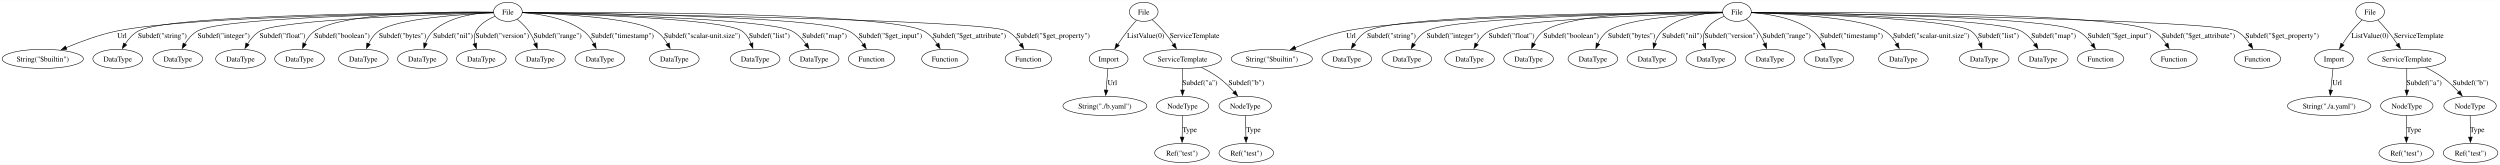
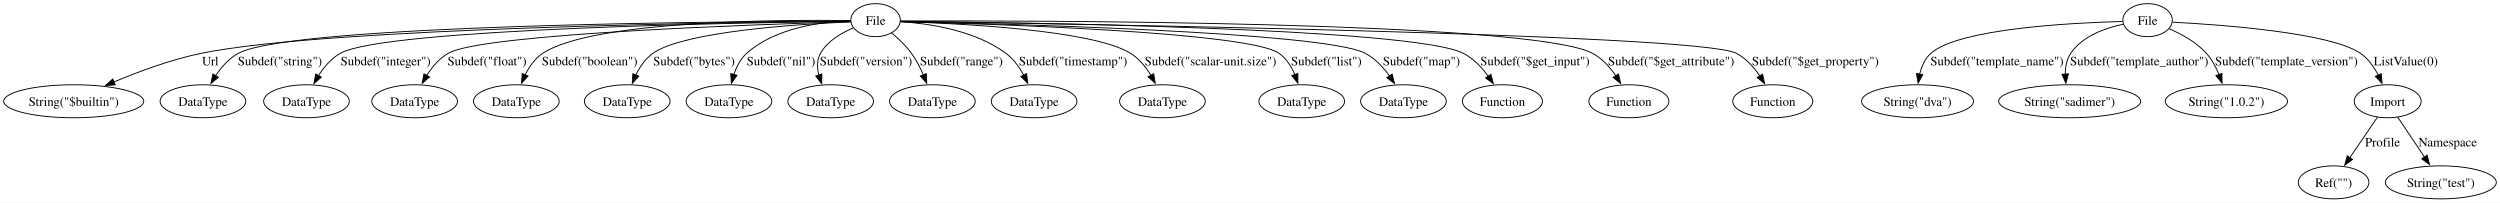
- <svg xmlns="http://www.w3.org/2000/svg" width="4703pt" height="310pt" viewBox="0.00 0.00 4702.78 309.50">
-   <g id="graph0" class="graph" transform="scale(1 1) rotate(0) translate(4 305.5)">
-     <polygon fill="white" stroke="none" points="-4,4 -4,-305.5 4698.78,-305.5 4698.78,4 -4,4" />
+ <svg xmlns="http://www.w3.org/2000/svg" width="2728pt" height="221pt" viewBox="0.00 0.00 2727.99 221.00">
+   <g id="graph0" class="graph" transform="scale(1 1) rotate(0) translate(4 217)">
+     <polygon fill="white" stroke="none" points="-4,4 -4,-217 2723.99,-217 2723.99,4 -4,4" />
    <g id="node1" class="node">
-       <ellipse fill="none" stroke="black" cx="951.43" cy="-283.5" rx="27" ry="18" />
-       <text text-anchor="middle" x="951.43" y="-278.45" font-family="Times,serif" font-size="14.00">File</text>
+       <ellipse fill="none" stroke="black" cx="951.43" cy="-195" rx="27" ry="18" />
+       <text text-anchor="middle" x="951.43" y="-189.95" font-family="Times,serif" font-size="14.00">File</text>
    </g>
    <g id="node2" class="node">
-       <ellipse fill="none" stroke="black" cx="76.43" cy="-195" rx="76.43" ry="18" />
-       <text text-anchor="middle" x="76.43" y="-189.95" font-family="Times,serif" font-size="14.00">String("$builtin")</text>
+       <ellipse fill="none" stroke="black" cx="76.43" cy="-106.5" rx="76.43" ry="18" />
+       <text text-anchor="middle" x="76.43" y="-101.45" font-family="Times,serif" font-size="14.00">String("$builtin")</text>
    </g>
    <g id="edge1" class="edge">
-       <path fill="none" stroke="black" d="M924.12,-282.31C808.11,-281.33 355.72,-275.74 216.43,-247.5 183.16,-240.75 147.25,-227.41 120.13,-216" />
-       <polygon fill="black" stroke="black" points="121.78,-212.9 111.21,-212.17 119.02,-219.33 121.78,-212.9" />
-       <text text-anchor="middle" x="225.43" y="-234.2" font-family="Times,serif" font-size="14.00">Url</text>
+       <path fill="none" stroke="black" d="M924.12,-193.81C808.11,-192.83 355.72,-187.24 216.43,-159 183.16,-152.25 147.25,-138.91 120.13,-127.5" />
+       <polygon fill="black" stroke="black" points="121.78,-124.4 111.21,-123.67 119.02,-130.83 121.78,-124.4" />
+       <text text-anchor="middle" x="225.43" y="-145.7" font-family="Times,serif" font-size="14.00">Url</text>
    </g>
    <g id="node3" class="node">
-       <ellipse fill="none" stroke="black" cx="217.43" cy="-195" rx="46.75" ry="18" />
-       <text text-anchor="middle" x="217.43" y="-189.95" font-family="Times,serif" font-size="14.00">DataType</text>
+       <ellipse fill="none" stroke="black" cx="217.43" cy="-106.5" rx="46.75" ry="18" />
+       <text text-anchor="middle" x="217.43" y="-101.45" font-family="Times,serif" font-size="14.00">DataType</text>
    </g>
    <g id="edge2" class="edge">
-       <path fill="none" stroke="black" d="M924.37,-282.48C803.49,-282.2 316.24,-279.13 256.43,-247.5 245.98,-241.97 237.53,-232.27 231.19,-222.76" />
-       <polygon fill="black" stroke="black" points="234.31,-221.16 226.15,-214.41 228.32,-224.78 234.31,-221.16" />
-       <text text-anchor="middle" x="301.43" y="-234.2" font-family="Times,serif" font-size="14.00">Subdef("string")</text>
+       <path fill="none" stroke="black" d="M924.37,-193.98C803.49,-193.7 316.24,-190.63 256.43,-159 245.98,-153.47 237.53,-143.77 231.19,-134.26" />
+       <polygon fill="black" stroke="black" points="234.31,-132.66 226.15,-125.91 228.32,-136.28 234.31,-132.66" />
+       <text text-anchor="middle" x="301.43" y="-145.7" font-family="Times,serif" font-size="14.00">Subdef("string")</text>
    </g>
    <g id="node4" class="node">
-       <ellipse fill="none" stroke="black" cx="330.43" cy="-195" rx="46.75" ry="18" />
-       <text text-anchor="middle" x="330.43" y="-189.95" font-family="Times,serif" font-size="14.00">DataType</text>
+       <ellipse fill="none" stroke="black" cx="330.43" cy="-106.5" rx="46.75" ry="18" />
+       <text text-anchor="middle" x="330.43" y="-101.45" font-family="Times,serif" font-size="14.00">DataType</text>
    </g>
    <g id="edge3" class="edge">
-       <path fill="none" stroke="black" d="M924.07,-282.23C815.26,-280.95 416.79,-274.47 367.68,-247.5 357.59,-241.96 349.54,-232.39 343.54,-222.99" />
-       <polygon fill="black" stroke="black" points="346.61,-221.3 338.59,-214.37 340.54,-224.78 346.61,-221.3" />
-       <text text-anchor="middle" x="416.81" y="-234.2" font-family="Times,serif" font-size="14.00">Subdef("integer")</text>
+       <path fill="none" stroke="black" d="M924.07,-193.73C815.26,-192.45 416.79,-185.97 367.68,-159 357.59,-153.46 349.54,-143.89 343.54,-134.49" />
+       <polygon fill="black" stroke="black" points="346.61,-132.8 338.59,-125.87 340.54,-136.28 346.61,-132.8" />
+       <text text-anchor="middle" x="416.81" y="-145.7" font-family="Times,serif" font-size="14.00">Subdef("integer")</text>
    </g>
    <g id="node5" class="node">
-       <ellipse fill="none" stroke="black" cx="448.43" cy="-195" rx="46.75" ry="18" />
-       <text text-anchor="middle" x="448.43" y="-189.95" font-family="Times,serif" font-size="14.00">DataType</text>
+       <ellipse fill="none" stroke="black" cx="448.43" cy="-106.5" rx="46.75" ry="18" />
+       <text text-anchor="middle" x="448.43" y="-101.45" font-family="Times,serif" font-size="14.00">DataType</text>
    </g>
    <g id="edge4" class="edge">
-       <path fill="none" stroke="black" d="M924.31,-281.79C830.54,-279.16 523.72,-268.99 485.43,-247.5 475.49,-241.92 467.54,-232.43 461.59,-223.1" />
-       <polygon fill="black" stroke="black" points="464.7,-221.48 456.68,-214.55 458.63,-224.97 464.7,-221.48" />
-       <text text-anchor="middle" x="527.43" y="-234.2" font-family="Times,serif" font-size="14.00">Subdef("float")</text>
+       <path fill="none" stroke="black" d="M924.31,-193.29C830.54,-190.66 523.72,-180.49 485.43,-159 475.49,-153.42 467.54,-143.93 461.59,-134.6" />
+       <polygon fill="black" stroke="black" points="464.7,-132.98 456.68,-126.05 458.63,-136.47 464.7,-132.98" />
+       <text text-anchor="middle" x="527.43" y="-145.7" font-family="Times,serif" font-size="14.00">Subdef("float")</text>
    </g>
    <g id="node6" class="node">
-       <ellipse fill="none" stroke="black" cx="559.43" cy="-195" rx="46.75" ry="18" />
-       <text text-anchor="middle" x="559.43" y="-189.95" font-family="Times,serif" font-size="14.00">DataType</text>
+       <ellipse fill="none" stroke="black" cx="559.43" cy="-106.5" rx="46.75" ry="18" />
+       <text text-anchor="middle" x="559.43" y="-101.45" font-family="Times,serif" font-size="14.00">DataType</text>
    </g>
    <g id="edge5" class="edge">
-       <path fill="none" stroke="black" d="M924.02,-283.05C849.25,-284.08 643.68,-283.46 588.43,-247.5 579.78,-241.87 573.45,-232.71 568.95,-223.66" />
-       <polygon fill="black" stroke="black" points="572.26,-222.5 565.08,-214.7 565.83,-225.27 572.26,-222.5" />
-       <text text-anchor="middle" x="639.43" y="-234.2" font-family="Times,serif" font-size="14.00">Subdef("boolean")</text>
+       <path fill="none" stroke="black" d="M924.02,-194.55C849.25,-195.58 643.68,-194.96 588.43,-159 579.78,-153.37 573.45,-144.21 568.95,-135.16" />
+       <polygon fill="black" stroke="black" points="572.26,-134 565.08,-126.2 565.83,-136.77 572.26,-134" />
+       <text text-anchor="middle" x="639.43" y="-145.7" font-family="Times,serif" font-size="14.00">Subdef("boolean")</text>
    </g>
    <g id="node7" class="node">
-       <ellipse fill="none" stroke="black" cx="679.43" cy="-195" rx="46.75" ry="18" />
-       <text text-anchor="middle" x="679.43" y="-189.95" font-family="Times,serif" font-size="14.00">DataType</text>
+       <ellipse fill="none" stroke="black" cx="680.43" cy="-106.5" rx="46.75" ry="18" />
+       <text text-anchor="middle" x="680.43" y="-101.45" font-family="Times,serif" font-size="14.00">DataType</text>
    </g>
    <g id="edge6" class="edge">
-       <path fill="none" stroke="black" d="M924.21,-281.55C868.4,-279.12 743.33,-271.14 708.68,-247.5 700.13,-241.67 693.79,-232.46 689.23,-223.44" />
-       <polygon fill="black" stroke="black" points="692.53,-222.26 685.29,-214.53 686.13,-225.09 692.53,-222.26" />
-       <text text-anchor="middle" x="753.31" y="-234.2" font-family="Times,serif" font-size="14.00">Subdef("bytes")</text>
+       <path fill="none" stroke="black" d="M924.18,-193.09C868.32,-190.74 743.15,-182.89 708.68,-159 700.34,-153.22 694.21,-144.15 689.84,-135.22" />
+       <polygon fill="black" stroke="black" points="693.07,-133.86 685.94,-126.02 686.62,-136.6 693.07,-133.86" />
+       <text text-anchor="middle" x="753.31" y="-145.7" font-family="Times,serif" font-size="14.00">Subdef("bytes")</text>
    </g>
    <g id="node8" class="node">
-       <ellipse fill="none" stroke="black" cx="790.43" cy="-195" rx="46.75" ry="18" />
-       <text text-anchor="middle" x="790.43" y="-189.95" font-family="Times,serif" font-size="14.00">DataType</text>
+       <ellipse fill="none" stroke="black" cx="791.43" cy="-106.5" rx="46.75" ry="18" />
+       <text text-anchor="middle" x="791.43" y="-101.45" font-family="Times,serif" font-size="14.00">DataType</text>
    </g>
    <g id="edge7" class="edge">
-       <path fill="none" stroke="black" d="M924.03,-282.78C893,-281.64 842.64,-275.2 810.93,-247.5 803.98,-241.42 799.36,-232.67 796.3,-224.09" />
-       <polygon fill="black" stroke="black" points="799.69,-223.24 793.53,-214.62 792.97,-225.2 799.69,-223.24" />
-       <text text-anchor="middle" x="848.18" y="-234.2" font-family="Times,serif" font-size="14.00">Subdef("nil")</text>
+       <path fill="none" stroke="black" d="M923.95,-194.37C892.84,-193.32 842.4,-186.97 810.93,-159 804.07,-152.91 799.62,-144.15 796.72,-135.57" />
+       <polygon fill="black" stroke="black" points="800.15,-134.84 794.15,-126.11 793.4,-136.68 800.15,-134.84" />
+       <text text-anchor="middle" x="848.18" y="-145.7" font-family="Times,serif" font-size="14.00">Subdef("nil")</text>
    </g>
    <g id="node9" class="node">
-       <ellipse fill="none" stroke="black" cx="901.43" cy="-195" rx="46.75" ry="18" />
-       <text text-anchor="middle" x="901.43" y="-189.95" font-family="Times,serif" font-size="14.00">DataType</text>
+       <ellipse fill="none" stroke="black" cx="902.43" cy="-106.5" rx="46.75" ry="18" />
+       <text text-anchor="middle" x="902.43" y="-101.45" font-family="Times,serif" font-size="14.00">DataType</text>
    </g>
    <g id="edge8" class="edge">
-       <path fill="none" stroke="black" d="M927.2,-275.04C914.12,-269.64 899.12,-260.89 891.43,-247.5 887.3,-240.31 887.37,-231.71 889.18,-223.63" />
-       <polygon fill="black" stroke="black" points="892.49,-224.76 892.18,-214.17 885.82,-222.65 892.49,-224.76" />
-       <text text-anchor="middle" x="940.93" y="-234.2" font-family="Times,serif" font-size="14.00">Subdef("version")</text>
+       <path fill="none" stroke="black" d="M927.2,-186.54C914.12,-181.14 899.12,-172.39 891.43,-159 887.28,-151.78 887.48,-143.18 889.45,-135.09" />
+       <polygon fill="black" stroke="black" points="892.76,-136.23 892.67,-125.64 886.14,-133.97 892.76,-136.23" />
+       <text text-anchor="middle" x="940.93" y="-145.7" font-family="Times,serif" font-size="14.00">Subdef("version")</text>
    </g>
    <g id="node10" class="node">
-       <ellipse fill="none" stroke="black" cx="1012.43" cy="-195" rx="46.75" ry="18" />
-       <text text-anchor="middle" x="1012.43" y="-189.95" font-family="Times,serif" font-size="14.00">DataType</text>
+       <ellipse fill="none" stroke="black" cx="1013.43" cy="-106.5" rx="46.75" ry="18" />
+       <text text-anchor="middle" x="1013.43" y="-101.45" font-family="Times,serif" font-size="14.00">DataType</text>
    </g>
    <g id="edge9" class="edge">
-       <path fill="none" stroke="black" d="M968.94,-269.6C976.29,-263.52 984.5,-255.78 990.43,-247.5 995.57,-240.33 999.83,-231.77 1003.19,-223.71" />
-       <polygon fill="black" stroke="black" points="1006.36,-225.2 1006.66,-214.61 999.82,-222.7 1006.36,-225.2" />
-       <text text-anchor="middle" x="1045.06" y="-234.2" font-family="Times,serif" font-size="14.00">Subdef("range")</text>
+       <path fill="none" stroke="black" d="M968.87,-181.05C976.21,-174.96 984.43,-167.23 990.43,-159 995.66,-151.82 1000.08,-143.26 1003.59,-135.2" />
+       <polygon fill="black" stroke="black" points="1006.77,-136.68 1007.26,-126.09 1000.28,-134.06 1006.77,-136.68" />
+       <text text-anchor="middle" x="1045.06" y="-145.7" font-family="Times,serif" font-size="14.00">Subdef("range")</text>
    </g>
    <g id="node11" class="node">
-       <ellipse fill="none" stroke="black" cx="1124.43" cy="-195" rx="46.75" ry="18" />
-       <text text-anchor="middle" x="1124.43" y="-189.95" font-family="Times,serif" font-size="14.00">DataType</text>
+       <ellipse fill="none" stroke="black" cx="1124.43" cy="-106.5" rx="46.75" ry="18" />
+       <text text-anchor="middle" x="1124.43" y="-101.45" font-family="Times,serif" font-size="14.00">DataType</text>
    </g>
    <g id="edge10" class="edge">
-       <path fill="none" stroke="black" d="M978.61,-281.87C1009.27,-279.89 1059.3,-272.66 1093.43,-247.5 1101.76,-241.36 1108.29,-232.24 1113.16,-223.38" />
-       <polygon fill="black" stroke="black" points="1116.19,-225.17 1117.46,-214.65 1109.91,-222.08 1116.19,-225.17" />
-       <text text-anchor="middle" x="1166.93" y="-234.2" font-family="Times,serif" font-size="14.00">Subdef("timestamp")</text>
+       <path fill="none" stroke="black" d="M978.61,-193.37C1009.27,-191.39 1059.3,-184.16 1093.43,-159 1101.76,-152.86 1108.29,-143.74 1113.16,-134.88" />
+       <polygon fill="black" stroke="black" points="1116.19,-136.67 1117.46,-126.15 1109.91,-133.58 1116.19,-136.67" />
+       <text text-anchor="middle" x="1166.93" y="-145.7" font-family="Times,serif" font-size="14.00">Subdef("timestamp")</text>
    </g>
    <g id="node12" class="node">
-       <ellipse fill="none" stroke="black" cx="1264.43" cy="-195" rx="46.75" ry="18" />
-       <text text-anchor="middle" x="1264.43" y="-189.95" font-family="Times,serif" font-size="14.00">DataType</text>
+       <ellipse fill="none" stroke="black" cx="1264.43" cy="-106.5" rx="46.75" ry="18" />
+       <text text-anchor="middle" x="1264.43" y="-101.45" font-family="Times,serif" font-size="14.00">DataType</text>
    </g>
    <g id="edge11" class="edge">
-       <path fill="none" stroke="black" d="M978.64,-281.88C1040.14,-280.05 1187.74,-273.03 1229.43,-247.5 1238.81,-241.76 1246.26,-232.45 1251.83,-223.31" />
-       <polygon fill="black" stroke="black" points="1254.87,-225.05 1256.61,-214.6 1248.73,-221.69 1254.87,-225.05" />
-       <text text-anchor="middle" x="1316.93" y="-234.2" font-family="Times,serif" font-size="14.00">Subdef("scalar-unit.size")</text>
+       <path fill="none" stroke="black" d="M978.64,-193.38C1040.14,-191.55 1187.74,-184.53 1229.43,-159 1238.81,-153.26 1246.26,-143.95 1251.83,-134.81" />
+       <polygon fill="black" stroke="black" points="1254.87,-136.55 1256.61,-126.1 1248.73,-133.19 1254.87,-136.55" />
+       <text text-anchor="middle" x="1316.93" y="-145.7" font-family="Times,serif" font-size="14.00">Subdef("scalar-unit.size")</text>
    </g>
    <g id="node13" class="node">
-       <ellipse fill="none" stroke="black" cx="1416.43" cy="-195" rx="46.75" ry="18" />
-       <text text-anchor="middle" x="1416.43" y="-189.95" font-family="Times,serif" font-size="14.00">DataType</text>
+       <ellipse fill="none" stroke="black" cx="1416.43" cy="-106.5" rx="46.75" ry="18" />
+       <text text-anchor="middle" x="1416.43" y="-101.45" font-family="Times,serif" font-size="14.00">DataType</text>
    </g>
    <g id="edge12" class="edge">
-       <path fill="none" stroke="black" d="M978.74,-281.89C1069.52,-279.65 1357.38,-270.75 1391.43,-247.5 1399.6,-241.92 1405.2,-232.9 1408.98,-223.95" />
-       <polygon fill="black" stroke="black" points="1412.21,-225.33 1412.25,-214.73 1405.61,-222.99 1412.21,-225.33" />
-       <text text-anchor="middle" x="1443.31" y="-234.2" font-family="Times,serif" font-size="14.00">Subdef("list")</text>
+       <path fill="none" stroke="black" d="M978.74,-193.39C1069.52,-191.15 1357.38,-182.25 1391.43,-159 1399.6,-153.42 1405.2,-144.4 1408.98,-135.45" />
+       <polygon fill="black" stroke="black" points="1412.21,-136.83 1412.25,-126.23 1405.61,-134.49 1412.21,-136.83" />
+       <text text-anchor="middle" x="1443.31" y="-145.7" font-family="Times,serif" font-size="14.00">Subdef("list")</text>
    </g>
    <g id="node14" class="node">
-       <ellipse fill="none" stroke="black" cx="1527.43" cy="-195" rx="46.75" ry="18" />
-       <text text-anchor="middle" x="1527.43" y="-189.95" font-family="Times,serif" font-size="14.00">DataType</text>
+       <ellipse fill="none" stroke="black" cx="1527.43" cy="-106.5" rx="46.75" ry="18" />
+       <text text-anchor="middle" x="1527.43" y="-101.45" font-family="Times,serif" font-size="14.00">DataType</text>
    </g>
    <g id="edge13" class="edge">
-       <path fill="none" stroke="black" d="M978.49,-281.99C1080.75,-279.87 1440.17,-270.84 1485.43,-247.5 1496.35,-241.87 1505.45,-232.01 1512.36,-222.42" />
-       <polygon fill="black" stroke="black" points="1515.11,-224.61 1517.69,-214.34 1509.26,-220.76 1515.11,-224.61" />
-       <text text-anchor="middle" x="1547.06" y="-234.2" font-family="Times,serif" font-size="14.00">Subdef("map")</text>
+       <path fill="none" stroke="black" d="M978.49,-193.49C1080.75,-191.37 1440.17,-182.34 1485.43,-159 1496.35,-153.37 1505.45,-143.51 1512.36,-133.92" />
+       <polygon fill="black" stroke="black" points="1515.11,-136.11 1517.69,-125.84 1509.26,-132.26 1515.11,-136.11" />
+       <text text-anchor="middle" x="1547.06" y="-145.7" font-family="Times,serif" font-size="14.00">Subdef("map")</text>
    </g>
    <g id="node15" class="node">
-       <ellipse fill="none" stroke="black" cx="1635.43" cy="-195" rx="43.67" ry="18" />
-       <text text-anchor="middle" x="1635.43" y="-189.95" font-family="Times,serif" font-size="14.00">Function</text>
+       <ellipse fill="none" stroke="black" cx="1635.43" cy="-106.5" rx="43.67" ry="18" />
+       <text text-anchor="middle" x="1635.43" y="-101.45" font-family="Times,serif" font-size="14.00">Function</text>
    </g>
    <g id="edge14" class="edge">
-       <path fill="none" stroke="black" d="M978.64,-282.29C1093.71,-281.21 1537.01,-275.29 1592.43,-247.5 1603.6,-241.9 1612.95,-231.95 1620.06,-222.28" />
-       <polygon fill="black" stroke="black" points="1622.86,-224.38 1625.55,-214.14 1617.06,-220.47 1622.86,-224.38" />
-       <text text-anchor="middle" x="1670.93" y="-234.2" font-family="Times,serif" font-size="14.00">Subdef("$get_input")</text>
+       <path fill="none" stroke="black" d="M978.64,-193.79C1093.71,-192.71 1537.01,-186.79 1592.43,-159 1603.6,-153.4 1612.95,-143.45 1620.06,-133.78" />
+       <polygon fill="black" stroke="black" points="1622.86,-135.88 1625.55,-125.64 1617.06,-131.97 1622.86,-135.88" />
+       <text text-anchor="middle" x="1670.93" y="-145.7" font-family="Times,serif" font-size="14.00">Subdef("$get_input")</text>
    </g>
    <g id="node16" class="node">
-       <ellipse fill="none" stroke="black" cx="1773.43" cy="-195" rx="43.67" ry="18" />
-       <text text-anchor="middle" x="1773.43" y="-189.95" font-family="Times,serif" font-size="14.00">Function</text>
+       <ellipse fill="none" stroke="black" cx="1773.43" cy="-106.5" rx="43.67" ry="18" />
+       <text text-anchor="middle" x="1773.43" y="-101.45" font-family="Times,serif" font-size="14.00">Function</text>
    </g>
    <g id="edge15" class="edge">
-       <path fill="none" stroke="black" d="M978.75,-282.63C1109.22,-283.05 1665.31,-282.75 1733.43,-247.5 1744.03,-242.02 1752.68,-232.32 1759.19,-222.81" />
-       <polygon fill="black" stroke="black" points="1762.09,-224.77 1764.39,-214.43 1756.14,-221.08 1762.09,-224.77" />
-       <text text-anchor="middle" x="1819.56" y="-234.2" font-family="Times,serif" font-size="14.00">Subdef("$get_attribute")</text>
+       <path fill="none" stroke="black" d="M978.75,-194.13C1109.22,-194.55 1665.31,-194.25 1733.43,-159 1744.03,-153.52 1752.68,-143.82 1759.19,-134.31" />
+       <polygon fill="black" stroke="black" points="1762.09,-136.27 1764.39,-125.93 1756.14,-132.58 1762.09,-136.27" />
+       <text text-anchor="middle" x="1819.56" y="-145.7" font-family="Times,serif" font-size="14.00">Subdef("$get_attribute")</text>
    </g>
    <g id="node17" class="node">
-       <ellipse fill="none" stroke="black" cx="1930.43" cy="-195" rx="43.67" ry="18" />
-       <text text-anchor="middle" x="1930.43" y="-189.95" font-family="Times,serif" font-size="14.00">Function</text>
+       <ellipse fill="none" stroke="black" cx="1930.43" cy="-106.5" rx="43.67" ry="18" />
+       <text text-anchor="middle" x="1930.43" y="-101.45" font-family="Times,serif" font-size="14.00">Function</text>
    </g>
    <g id="edge16" class="edge">
-       <path fill="none" stroke="black" d="M978.68,-282.13C1128.72,-280.03 1848.83,-268.83 1890.43,-247.5 1901.12,-242.02 1909.82,-232.23 1916.35,-222.65" />
-       <polygon fill="black" stroke="black" points="1919.28,-224.56 1921.55,-214.21 1913.32,-220.88 1919.28,-224.56" />
-       <text text-anchor="middle" x="1976.93" y="-234.2" font-family="Times,serif" font-size="14.00">Subdef("$get_property")</text>
+       <path fill="none" stroke="black" d="M978.68,-193.63C1128.72,-191.53 1848.83,-180.33 1890.43,-159 1901.12,-153.52 1909.82,-143.73 1916.35,-134.15" />
+       <polygon fill="black" stroke="black" points="1919.28,-136.06 1921.55,-125.71 1913.32,-132.38 1919.28,-136.06" />
+       <text text-anchor="middle" x="1976.93" y="-145.7" font-family="Times,serif" font-size="14.00">Subdef("$get_property")</text>
    </g>
    <g id="node18" class="node">
-       <ellipse fill="none" stroke="black" cx="2147.43" cy="-283.5" rx="27" ry="18" />
-       <text text-anchor="middle" x="2147.43" y="-278.45" font-family="Times,serif" font-size="14.00">File</text>
+       <ellipse fill="none" stroke="black" cx="2339.43" cy="-195" rx="27" ry="18" />
+       <text text-anchor="middle" x="2339.43" y="-189.95" font-family="Times,serif" font-size="14.00">File</text>
    </g>
    <g id="node19" class="node">
-       <ellipse fill="none" stroke="black" cx="2081.43" cy="-195" rx="36.51" ry="18" />
-       <text text-anchor="middle" x="2081.43" y="-189.95" font-family="Times,serif" font-size="14.00">Import</text>
+       <ellipse fill="none" stroke="black" cx="2088.43" cy="-106.5" rx="61.08" ry="18" />
+       <text text-anchor="middle" x="2088.43" y="-101.45" font-family="Times,serif" font-size="14.00">String("dva")</text>
+     </g>
+     <g id="edge17" class="edge">
+       <path fill="none" stroke="black" d="M2312.04,-193.56C2256.62,-192.1 2133.82,-185.85 2103.18,-159 2096.54,-153.19 2092.8,-144.61 2090.72,-136.11" />
+       <polygon fill="black" stroke="black" points="2094.18,-135.61 2089.04,-126.34 2087.28,-136.79 2094.18,-135.61" />
+       <text text-anchor="middle" x="2175.06" y="-145.7" font-family="Times,serif" font-size="14.00">Subdef("template_name")</text>
+     </g>
+     <g id="node20" class="node">
+       <ellipse fill="none" stroke="black" cx="2254.43" cy="-106.5" rx="77.45" ry="18" />
+       <text text-anchor="middle" x="2254.43" y="-101.45" font-family="Times,serif" font-size="14.00">String("sadimer")</text>
    </g>
    <g id="edge18" class="edge">
-       <path fill="none" stroke="black" d="M2133.68,-267.48C2128.3,-261.41 2122.17,-254.25 2116.93,-247.5 2110.61,-239.36 2104.1,-230.18 2098.41,-221.85" />
-       <polygon fill="black" stroke="black" points="2101.49,-220.17 2093.01,-213.83 2095.69,-224.08 2101.49,-220.17" />
-       <text text-anchor="middle" x="2151.18" y="-234.2" font-family="Times,serif" font-size="14.00">ListValue(0)</text>
+       <path fill="none" stroke="black" d="M2313.12,-190.61C2293.73,-186.59 2268.57,-177.86 2255.68,-159 2251.14,-152.35 2249.63,-144.01 2249.6,-135.99" />
+       <polygon fill="black" stroke="black" points="2253.07,-136.43 2250.3,-126.21 2246.09,-135.93 2253.07,-136.43" />
+       <text text-anchor="middle" x="2330.31" y="-145.7" font-family="Times,serif" font-size="14.00">Subdef("template_author")</text>
    </g>
    <g id="node21" class="node">
-       <ellipse fill="none" stroke="black" cx="2220.43" cy="-195" rx="73.36" ry="18" />
-       <text text-anchor="middle" x="2220.43" y="-189.95" font-family="Times,serif" font-size="14.00">ServiceTemplate</text>
-     </g>
-     <g id="edge23" class="edge">
-       <path fill="none" stroke="black" d="M2163.24,-268.85C2170.07,-262.64 2177.96,-255 2184.43,-247.5 2191.19,-239.66 2197.88,-230.56 2203.63,-222.21" />
-       <polygon fill="black" stroke="black" points="2206.39,-224.38 2209.05,-214.13 2200.57,-220.48 2206.39,-224.38" />
-       <text text-anchor="middle" x="2243.18" y="-234.2" font-family="Times,serif" font-size="14.00">ServiceTemplate</text>
-     </g>
-     <g id="node20" class="node">
-       <ellipse fill="none" stroke="black" cx="2074.43" cy="-106.5" rx="78.99" ry="18" />
-       <text text-anchor="middle" x="2074.43" y="-101.45" font-family="Times,serif" font-size="14.00">String("./b.yaml")</text>
-     </g>
-     <g id="edge17" class="edge">
-       <path fill="none" stroke="black" d="M2080.05,-176.91C2079.1,-165.26 2077.83,-149.55 2076.74,-136.02" />
-       <polygon fill="black" stroke="black" points="2080.25,-136.04 2075.96,-126.36 2073.27,-136.61 2080.25,-136.04" />
-       <text text-anchor="middle" x="2088.43" y="-145.7" font-family="Times,serif" font-size="14.00">Url</text>
+       <ellipse fill="none" stroke="black" cx="2425.43" cy="-106.5" rx="66.71" ry="18" />
+       <text text-anchor="middle" x="2425.43" y="-101.45" font-family="Times,serif" font-size="14.00">String("1.0.2")</text>
+     </g>
+     <g id="edge19" class="edge">
+       <path fill="none" stroke="black" d="M2362.95,-185.64C2376.28,-179.89 2392.45,-171.1 2403.43,-159 2409.45,-152.37 2413.99,-143.84 2417.33,-135.64" />
+       <polygon fill="black" stroke="black" points="2420.6,-136.89 2420.66,-126.29 2414,-134.54 2420.6,-136.89" />
+       <text text-anchor="middle" x="2490.93" y="-145.7" font-family="Times,serif" font-size="14.00">Subdef("template_version")</text>
    </g>
    <g id="node22" class="node">
-       <ellipse fill="none" stroke="black" cx="2220.43" cy="-106.5" rx="49.3" ry="18" />
-       <text text-anchor="middle" x="2220.43" y="-101.45" font-family="Times,serif" font-size="14.00">NodeType</text>
+       <ellipse fill="none" stroke="black" cx="2601.43" cy="-106.5" rx="36.51" ry="18" />
+       <text text-anchor="middle" x="2601.43" y="-101.45" font-family="Times,serif" font-size="14.00">Import</text>
+     </g>
+     <g id="edge22" class="edge">
+       <path fill="none" stroke="black" d="M2366.66,-192.81C2420.56,-189.98 2538.49,-181.37 2571.43,-159 2580.04,-153.15 2586.52,-143.94 2591.21,-134.92" />
+       <polygon fill="black" stroke="black" points="2594.31,-136.55 2595.29,-126 2587.95,-133.64 2594.31,-136.55" />
+       <text text-anchor="middle" x="2621.18" y="-145.7" font-family="Times,serif" font-size="14.00">ListValue(0)</text>
+     </g>
+     <g id="node23" class="node">
+       <ellipse fill="none" stroke="black" cx="2542.43" cy="-18" rx="38.56" ry="18" />
+       <text text-anchor="middle" x="2542.43" y="-12.95" font-family="Times,serif" font-size="14.00">Ref("")</text>
    </g>
    <g id="edge20" class="edge">
-       <path fill="none" stroke="black" d="M2220.43,-176.91C2220.43,-165.26 2220.43,-149.55 2220.43,-136.02" />
-       <polygon fill="black" stroke="black" points="2223.93,-136.36 2220.43,-126.36 2216.93,-136.36 2223.93,-136.36" />
-       <text text-anchor="middle" x="2253.06" y="-145.7" font-family="Times,serif" font-size="14.00">Subdef("a")</text>
+       <path fill="none" stroke="black" d="M2590.33,-89.23C2581.82,-76.74 2569.89,-59.26 2560.07,-44.87" />
+       <polygon fill="black" stroke="black" points="2563.06,-43.03 2554.53,-36.74 2557.27,-46.97 2563.06,-43.03" />
+       <text text-anchor="middle" x="2595.81" y="-57.2" font-family="Times,serif" font-size="14.00">Profile</text>
    </g>
    <g id="node24" class="node">
-       <ellipse fill="none" stroke="black" cx="2338.43" cy="-106.5" rx="49.3" ry="18" />
-       <text text-anchor="middle" x="2338.43" y="-101.45" font-family="Times,serif" font-size="14.00">NodeType</text>
-     </g>
-     <g id="edge22" class="edge">
-       <path fill="none" stroke="black" d="M2255.83,-178.92C2267.05,-173.4 2279.19,-166.62 2289.43,-159 2299.53,-151.48 2309.36,-141.78 2317.53,-132.83" />
-       <polygon fill="black" stroke="black" points="2320.12,-135.19 2324.1,-125.37 2314.86,-130.56 2320.12,-135.19" />
-       <text text-anchor="middle" x="2340.43" y="-145.7" font-family="Times,serif" font-size="14.00">Subdef("b")</text>
-     </g>
-     <g id="node23" class="node">
-       <ellipse fill="none" stroke="black" cx="2219.43" cy="-18" rx="51.35" ry="18" />
-       <text text-anchor="middle" x="2219.43" y="-12.95" font-family="Times,serif" font-size="14.00">Ref("test")</text>
-     </g>
-     <g id="edge19" class="edge">
-       <path fill="none" stroke="black" d="M2220.23,-88.41C2220.1,-76.76 2219.92,-61.05 2219.76,-47.52" />
-       <polygon fill="black" stroke="black" points="2223.26,-47.82 2219.65,-37.86 2216.26,-47.9 2223.26,-47.82" />
-       <text text-anchor="middle" x="2233.93" y="-57.2" font-family="Times,serif" font-size="14.00">Type</text>
-     </g>
-     <g id="node25" class="node">
-       <ellipse fill="none" stroke="black" cx="2340.43" cy="-18" rx="51.35" ry="18" />
-       <text text-anchor="middle" x="2340.43" y="-12.95" font-family="Times,serif" font-size="14.00">Ref("test")</text>
+       <ellipse fill="none" stroke="black" cx="2659.43" cy="-18" rx="60.56" ry="18" />
+       <text text-anchor="middle" x="2659.43" y="-12.95" font-family="Times,serif" font-size="14.00">String("test")</text>
    </g>
    <g id="edge21" class="edge">
-       <path fill="none" stroke="black" d="M2338.83,-88.41C2339.09,-76.76 2339.46,-61.05 2339.77,-47.52" />
-       <polygon fill="black" stroke="black" points="2343.26,-47.94 2339.99,-37.86 2336.26,-47.78 2343.26,-47.94" />
-       <text text-anchor="middle" x="2353.93" y="-57.2" font-family="Times,serif" font-size="14.00">Type</text>
-     </g>
-     <g id="node26" class="node">
-       <ellipse fill="none" stroke="black" cx="3263.43" cy="-283.5" rx="27" ry="18" />
-       <text text-anchor="middle" x="3263.43" y="-278.45" font-family="Times,serif" font-size="14.00">File</text>
-     </g>
-     <g id="node27" class="node">
-       <ellipse fill="none" stroke="black" cx="2388.43" cy="-195" rx="76.43" ry="18" />
-       <text text-anchor="middle" x="2388.43" y="-189.95" font-family="Times,serif" font-size="14.00">String("$builtin")</text>
-     </g>
-     <g id="edge24" class="edge">
-       <path fill="none" stroke="black" d="M3236.12,-282.31C3120.11,-281.33 2667.72,-275.74 2528.43,-247.5 2495.16,-240.75 2459.25,-227.41 2432.13,-216" />
-       <polygon fill="black" stroke="black" points="2433.78,-212.9 2423.21,-212.17 2431.02,-219.33 2433.78,-212.9" />
-       <text text-anchor="middle" x="2537.43" y="-234.2" font-family="Times,serif" font-size="14.00">Url</text>
-     </g>
-     <g id="node28" class="node">
-       <ellipse fill="none" stroke="black" cx="2529.43" cy="-195" rx="46.75" ry="18" />
-       <text text-anchor="middle" x="2529.43" y="-189.95" font-family="Times,serif" font-size="14.00">DataType</text>
-     </g>
-     <g id="edge25" class="edge">
-       <path fill="none" stroke="black" d="M3236.37,-282.48C3115.49,-282.2 2628.24,-279.13 2568.43,-247.5 2557.98,-241.97 2549.53,-232.27 2543.19,-222.76" />
-       <polygon fill="black" stroke="black" points="2546.31,-221.16 2538.15,-214.41 2540.32,-224.78 2546.31,-221.16" />
-       <text text-anchor="middle" x="2613.43" y="-234.2" font-family="Times,serif" font-size="14.00">Subdef("string")</text>
-     </g>
-     <g id="node29" class="node">
-       <ellipse fill="none" stroke="black" cx="2642.43" cy="-195" rx="46.75" ry="18" />
-       <text text-anchor="middle" x="2642.43" y="-189.95" font-family="Times,serif" font-size="14.00">DataType</text>
-     </g>
-     <g id="edge26" class="edge">
-       <path fill="none" stroke="black" d="M3236.07,-282.23C3127.26,-280.95 2728.79,-274.47 2679.68,-247.5 2669.59,-241.96 2661.54,-232.39 2655.54,-222.99" />
-       <polygon fill="black" stroke="black" points="2658.61,-221.3 2650.59,-214.37 2652.54,-224.78 2658.61,-221.3" />
-       <text text-anchor="middle" x="2728.81" y="-234.2" font-family="Times,serif" font-size="14.00">Subdef("integer")</text>
-     </g>
-     <g id="node30" class="node">
-       <ellipse fill="none" stroke="black" cx="2760.43" cy="-195" rx="46.75" ry="18" />
-       <text text-anchor="middle" x="2760.43" y="-189.95" font-family="Times,serif" font-size="14.00">DataType</text>
-     </g>
-     <g id="edge27" class="edge">
-       <path fill="none" stroke="black" d="M3236.31,-281.79C3142.54,-279.16 2835.72,-268.99 2797.43,-247.5 2787.49,-241.92 2779.54,-232.43 2773.59,-223.1" />
-       <polygon fill="black" stroke="black" points="2776.7,-221.48 2768.68,-214.55 2770.63,-224.97 2776.7,-221.48" />
-       <text text-anchor="middle" x="2839.43" y="-234.2" font-family="Times,serif" font-size="14.00">Subdef("float")</text>
-     </g>
-     <g id="node31" class="node">
-       <ellipse fill="none" stroke="black" cx="2871.43" cy="-195" rx="46.75" ry="18" />
-       <text text-anchor="middle" x="2871.43" y="-189.95" font-family="Times,serif" font-size="14.00">DataType</text>
-     </g>
-     <g id="edge28" class="edge">
-       <path fill="none" stroke="black" d="M3236.02,-283.05C3161.25,-284.08 2955.68,-283.46 2900.43,-247.5 2891.78,-241.87 2885.45,-232.71 2880.95,-223.66" />
-       <polygon fill="black" stroke="black" points="2884.26,-222.5 2877.08,-214.7 2877.83,-225.27 2884.26,-222.5" />
-       <text text-anchor="middle" x="2951.43" y="-234.2" font-family="Times,serif" font-size="14.00">Subdef("boolean")</text>
-     </g>
-     <g id="node32" class="node">
-       <ellipse fill="none" stroke="black" cx="2992.43" cy="-195" rx="46.75" ry="18" />
-       <text text-anchor="middle" x="2992.43" y="-189.95" font-family="Times,serif" font-size="14.00">DataType</text>
-     </g>
-     <g id="edge29" class="edge">
-       <path fill="none" stroke="black" d="M3236.18,-281.59C3180.32,-279.24 3055.15,-271.39 3020.68,-247.5 3012.34,-241.72 3006.21,-232.65 3001.84,-223.72" />
-       <polygon fill="black" stroke="black" points="3005.07,-222.36 2997.94,-214.52 2998.62,-225.1 3005.07,-222.36" />
-       <text text-anchor="middle" x="3065.31" y="-234.2" font-family="Times,serif" font-size="14.00">Subdef("bytes")</text>
-     </g>
-     <g id="node33" class="node">
-       <ellipse fill="none" stroke="black" cx="3103.43" cy="-195" rx="46.75" ry="18" />
-       <text text-anchor="middle" x="3103.43" y="-189.95" font-family="Times,serif" font-size="14.00">DataType</text>
-     </g>
-     <g id="edge30" class="edge">
-       <path fill="none" stroke="black" d="M3235.95,-282.87C3204.84,-281.82 3154.4,-275.47 3122.93,-247.5 3116.07,-241.41 3111.62,-232.65 3108.72,-224.07" />
-       <polygon fill="black" stroke="black" points="3112.15,-223.34 3106.15,-214.61 3105.4,-225.18 3112.15,-223.34" />
-       <text text-anchor="middle" x="3160.18" y="-234.2" font-family="Times,serif" font-size="14.00">Subdef("nil")</text>
-     </g>
-     <g id="node34" class="node">
-       <ellipse fill="none" stroke="black" cx="3214.43" cy="-195" rx="46.75" ry="18" />
-       <text text-anchor="middle" x="3214.43" y="-189.95" font-family="Times,serif" font-size="14.00">DataType</text>
-     </g>
-     <g id="edge31" class="edge">
-       <path fill="none" stroke="black" d="M3239.2,-275.04C3226.12,-269.64 3211.12,-260.89 3203.43,-247.5 3199.28,-240.28 3199.48,-231.68 3201.45,-223.59" />
-       <polygon fill="black" stroke="black" points="3204.76,-224.73 3204.67,-214.14 3198.14,-222.47 3204.76,-224.73" />
-       <text text-anchor="middle" x="3252.93" y="-234.2" font-family="Times,serif" font-size="14.00">Subdef("version")</text>
-     </g>
-     <g id="node35" class="node">
-       <ellipse fill="none" stroke="black" cx="3325.43" cy="-195" rx="46.75" ry="18" />
-       <text text-anchor="middle" x="3325.43" y="-189.95" font-family="Times,serif" font-size="14.00">DataType</text>
-     </g>
-     <g id="edge32" class="edge">
-       <path fill="none" stroke="black" d="M3280.87,-269.55C3288.21,-263.46 3296.43,-255.73 3302.43,-247.5 3307.66,-240.32 3312.08,-231.76 3315.59,-223.7" />
-       <polygon fill="black" stroke="black" points="3318.77,-225.18 3319.26,-214.59 3312.28,-222.56 3318.77,-225.18" />
-       <text text-anchor="middle" x="3357.06" y="-234.2" font-family="Times,serif" font-size="14.00">Subdef("range")</text>
-     </g>
-     <g id="node36" class="node">
-       <ellipse fill="none" stroke="black" cx="3436.43" cy="-195" rx="46.75" ry="18" />
-       <text text-anchor="middle" x="3436.43" y="-189.95" font-family="Times,serif" font-size="14.00">DataType</text>
-     </g>
-     <g id="edge33" class="edge">
-       <path fill="none" stroke="black" d="M3290.61,-281.87C3321.27,-279.89 3371.3,-272.66 3405.43,-247.5 3413.76,-241.36 3420.29,-232.24 3425.16,-223.38" />
-       <polygon fill="black" stroke="black" points="3428.19,-225.17 3429.46,-214.65 3421.91,-222.08 3428.19,-225.17" />
-       <text text-anchor="middle" x="3478.93" y="-234.2" font-family="Times,serif" font-size="14.00">Subdef("timestamp")</text>
-     </g>
-     <g id="node37" class="node">
-       <ellipse fill="none" stroke="black" cx="3576.43" cy="-195" rx="46.75" ry="18" />
-       <text text-anchor="middle" x="3576.43" y="-189.95" font-family="Times,serif" font-size="14.00">DataType</text>
-     </g>
-     <g id="edge34" class="edge">
-       <path fill="none" stroke="black" d="M3290.64,-281.88C3352.14,-280.05 3499.74,-273.03 3541.43,-247.5 3550.81,-241.76 3558.26,-232.45 3563.83,-223.31" />
-       <polygon fill="black" stroke="black" points="3566.87,-225.05 3568.61,-214.6 3560.73,-221.69 3566.87,-225.05" />
-       <text text-anchor="middle" x="3628.93" y="-234.2" font-family="Times,serif" font-size="14.00">Subdef("scalar-unit.size")</text>
-     </g>
-     <g id="node38" class="node">
-       <ellipse fill="none" stroke="black" cx="3728.43" cy="-195" rx="46.75" ry="18" />
-       <text text-anchor="middle" x="3728.43" y="-189.95" font-family="Times,serif" font-size="14.00">DataType</text>
-     </g>
-     <g id="edge35" class="edge">
-       <path fill="none" stroke="black" d="M3290.74,-281.89C3381.52,-279.65 3669.38,-270.75 3703.43,-247.5 3711.6,-241.92 3717.2,-232.9 3720.98,-223.95" />
-       <polygon fill="black" stroke="black" points="3724.21,-225.33 3724.25,-214.73 3717.61,-222.99 3724.21,-225.33" />
-       <text text-anchor="middle" x="3755.31" y="-234.2" font-family="Times,serif" font-size="14.00">Subdef("list")</text>
-     </g>
-     <g id="node39" class="node">
-       <ellipse fill="none" stroke="black" cx="3839.43" cy="-195" rx="46.75" ry="18" />
-       <text text-anchor="middle" x="3839.43" y="-189.95" font-family="Times,serif" font-size="14.00">DataType</text>
-     </g>
-     <g id="edge36" class="edge">
-       <path fill="none" stroke="black" d="M3290.49,-281.99C3392.75,-279.87 3752.17,-270.84 3797.43,-247.5 3808.35,-241.87 3817.45,-232.01 3824.36,-222.42" />
-       <polygon fill="black" stroke="black" points="3827.11,-224.61 3829.69,-214.34 3821.26,-220.76 3827.11,-224.61" />
-       <text text-anchor="middle" x="3859.06" y="-234.2" font-family="Times,serif" font-size="14.00">Subdef("map")</text>
-     </g>
-     <g id="node40" class="node">
-       <ellipse fill="none" stroke="black" cx="3947.43" cy="-195" rx="43.67" ry="18" />
-       <text text-anchor="middle" x="3947.43" y="-189.95" font-family="Times,serif" font-size="14.00">Function</text>
-     </g>
-     <g id="edge37" class="edge">
-       <path fill="none" stroke="black" d="M3290.64,-282.29C3405.71,-281.21 3849.01,-275.29 3904.43,-247.5 3915.6,-241.9 3924.95,-231.95 3932.06,-222.28" />
-       <polygon fill="black" stroke="black" points="3934.86,-224.38 3937.55,-214.14 3929.06,-220.47 3934.86,-224.38" />
-       <text text-anchor="middle" x="3982.93" y="-234.2" font-family="Times,serif" font-size="14.00">Subdef("$get_input")</text>
-     </g>
-     <g id="node41" class="node">
-       <ellipse fill="none" stroke="black" cx="4085.43" cy="-195" rx="43.67" ry="18" />
-       <text text-anchor="middle" x="4085.43" y="-189.95" font-family="Times,serif" font-size="14.00">Function</text>
-     </g>
-     <g id="edge38" class="edge">
-       <path fill="none" stroke="black" d="M3290.75,-282.63C3421.22,-283.05 3977.31,-282.75 4045.43,-247.5 4056.03,-242.02 4064.68,-232.32 4071.19,-222.81" />
-       <polygon fill="black" stroke="black" points="4074.09,-224.77 4076.39,-214.43 4068.14,-221.08 4074.09,-224.77" />
-       <text text-anchor="middle" x="4131.56" y="-234.2" font-family="Times,serif" font-size="14.00">Subdef("$get_attribute")</text>
-     </g>
-     <g id="node42" class="node">
-       <ellipse fill="none" stroke="black" cx="4242.43" cy="-195" rx="43.67" ry="18" />
-       <text text-anchor="middle" x="4242.43" y="-189.95" font-family="Times,serif" font-size="14.00">Function</text>
-     </g>
-     <g id="edge39" class="edge">
-       <path fill="none" stroke="black" d="M3290.68,-282.13C3440.72,-280.03 4160.83,-268.83 4202.43,-247.5 4213.12,-242.02 4221.82,-232.23 4228.35,-222.65" />
-       <polygon fill="black" stroke="black" points="4231.28,-224.56 4233.55,-214.21 4225.32,-220.88 4231.28,-224.56" />
-       <text text-anchor="middle" x="4288.93" y="-234.2" font-family="Times,serif" font-size="14.00">Subdef("$get_property")</text>
-     </g>
-     <g id="node43" class="node">
-       <ellipse fill="none" stroke="black" cx="4454.43" cy="-283.5" rx="27" ry="18" />
-       <text text-anchor="middle" x="4454.43" y="-278.45" font-family="Times,serif" font-size="14.00">File</text>
-     </g>
-     <g id="node44" class="node">
-       <ellipse fill="none" stroke="black" cx="4386.43" cy="-195" rx="36.51" ry="18" />
-       <text text-anchor="middle" x="4386.43" y="-189.95" font-family="Times,serif" font-size="14.00">Import</text>
-     </g>
-     <g id="edge41" class="edge">
-       <path fill="none" stroke="black" d="M4439.31,-268.47C4433.01,-262.3 4425.81,-254.81 4419.93,-247.5 4413.66,-239.7 4407.48,-230.7 4402.17,-222.42" />
-       <polygon fill="black" stroke="black" points="4405.25,-220.74 4396.98,-214.11 4399.31,-224.44 4405.25,-220.74" />
-       <text text-anchor="middle" x="4454.18" y="-234.2" font-family="Times,serif" font-size="14.00">ListValue(0)</text>
-     </g>
-     <g id="node46" class="node">
-       <ellipse fill="none" stroke="black" cx="4523.43" cy="-195" rx="73.36" ry="18" />
-       <text text-anchor="middle" x="4523.43" y="-189.95" font-family="Times,serif" font-size="14.00">ServiceTemplate</text>
-     </g>
-     <g id="edge46" class="edge">
-       <path fill="none" stroke="black" d="M4469.06,-267.95C4474.97,-261.82 4481.74,-254.5 4487.43,-247.5 4493.79,-239.68 4500.25,-230.79 4505.91,-222.63" />
-       <polygon fill="black" stroke="black" points="4508.78,-224.64 4511.51,-214.4 4502.99,-220.71 4508.78,-224.64" />
-       <text text-anchor="middle" x="4546.18" y="-234.2" font-family="Times,serif" font-size="14.00">ServiceTemplate</text>
-     </g>
-     <g id="node45" class="node">
-       <ellipse fill="none" stroke="black" cx="4377.43" cy="-106.5" rx="78.48" ry="18" />
-       <text text-anchor="middle" x="4377.43" y="-101.45" font-family="Times,serif" font-size="14.00">String("./a.yaml")</text>
-     </g>
-     <g id="edge40" class="edge">
-       <path fill="none" stroke="black" d="M4384.65,-176.91C4383.44,-165.26 4381.8,-149.55 4380.4,-136.02" />
-       <polygon fill="black" stroke="black" points="4383.91,-135.94 4379.39,-126.36 4376.95,-136.66 4383.91,-135.94" />
-       <text text-anchor="middle" x="4392.43" y="-145.7" font-family="Times,serif" font-size="14.00">Url</text>
-     </g>
-     <g id="node47" class="node">
-       <ellipse fill="none" stroke="black" cx="4523.43" cy="-106.5" rx="49.3" ry="18" />
-       <text text-anchor="middle" x="4523.43" y="-101.45" font-family="Times,serif" font-size="14.00">NodeType</text>
-     </g>
-     <g id="edge43" class="edge">
-       <path fill="none" stroke="black" d="M4523.43,-176.91C4523.43,-165.26 4523.43,-149.55 4523.43,-136.02" />
-       <polygon fill="black" stroke="black" points="4526.93,-136.36 4523.43,-126.36 4519.93,-136.36 4526.93,-136.36" />
-       <text text-anchor="middle" x="4556.06" y="-145.7" font-family="Times,serif" font-size="14.00">Subdef("a")</text>
-     </g>
-     <g id="node49" class="node">
-       <ellipse fill="none" stroke="black" cx="4642.43" cy="-106.5" rx="49.3" ry="18" />
-       <text text-anchor="middle" x="4642.43" y="-101.45" font-family="Times,serif" font-size="14.00">NodeType</text>
-     </g>
-     <g id="edge45" class="edge">
-       <path fill="none" stroke="black" d="M4558.78,-178.86C4570,-173.34 4582.16,-166.57 4592.43,-159 4602.77,-151.38 4612.89,-141.55 4621.29,-132.53" />
-       <polygon fill="black" stroke="black" points="4623.67,-135.11 4627.75,-125.34 4618.46,-130.43 4623.67,-135.11" />
-       <text text-anchor="middle" x="4643.43" y="-145.7" font-family="Times,serif" font-size="14.00">Subdef("b")</text>
-     </g>
-     <g id="node48" class="node">
-       <ellipse fill="none" stroke="black" cx="4522.43" cy="-18" rx="51.35" ry="18" />
-       <text text-anchor="middle" x="4522.43" y="-12.95" font-family="Times,serif" font-size="14.00">Ref("test")</text>
-     </g>
-     <g id="edge42" class="edge">
-       <path fill="none" stroke="black" d="M4523.23,-88.41C4523.1,-76.76 4522.92,-61.05 4522.76,-47.52" />
-       <polygon fill="black" stroke="black" points="4526.26,-47.82 4522.65,-37.86 4519.26,-47.9 4526.26,-47.82" />
-       <text text-anchor="middle" x="4536.93" y="-57.2" font-family="Times,serif" font-size="14.00">Type</text>
-     </g>
-     <g id="node50" class="node">
-       <ellipse fill="none" stroke="black" cx="4643.43" cy="-18" rx="51.35" ry="18" />
-       <text text-anchor="middle" x="4643.43" y="-12.95" font-family="Times,serif" font-size="14.00">Ref("test")</text>
-     </g>
-     <g id="edge44" class="edge">
-       <path fill="none" stroke="black" d="M4642.63,-88.41C4642.76,-76.76 4642.94,-61.05 4643.1,-47.52" />
-       <polygon fill="black" stroke="black" points="4646.6,-47.9 4643.21,-37.86 4639.6,-47.82 4646.6,-47.9" />
-       <text text-anchor="middle" x="4655.93" y="-57.2" font-family="Times,serif" font-size="14.00">Type</text>
+       <path fill="none" stroke="black" d="M2612.34,-89.23C2620.6,-76.9 2632.13,-59.71 2641.72,-45.42" />
+       <polygon fill="black" stroke="black" points="2644.47,-47.6 2647.13,-37.34 2638.66,-43.7 2644.47,-47.6" />
+       <text text-anchor="middle" x="2666.93" y="-57.2" font-family="Times,serif" font-size="14.00">Namespace</text>
    </g>
  </g>
</svg>
